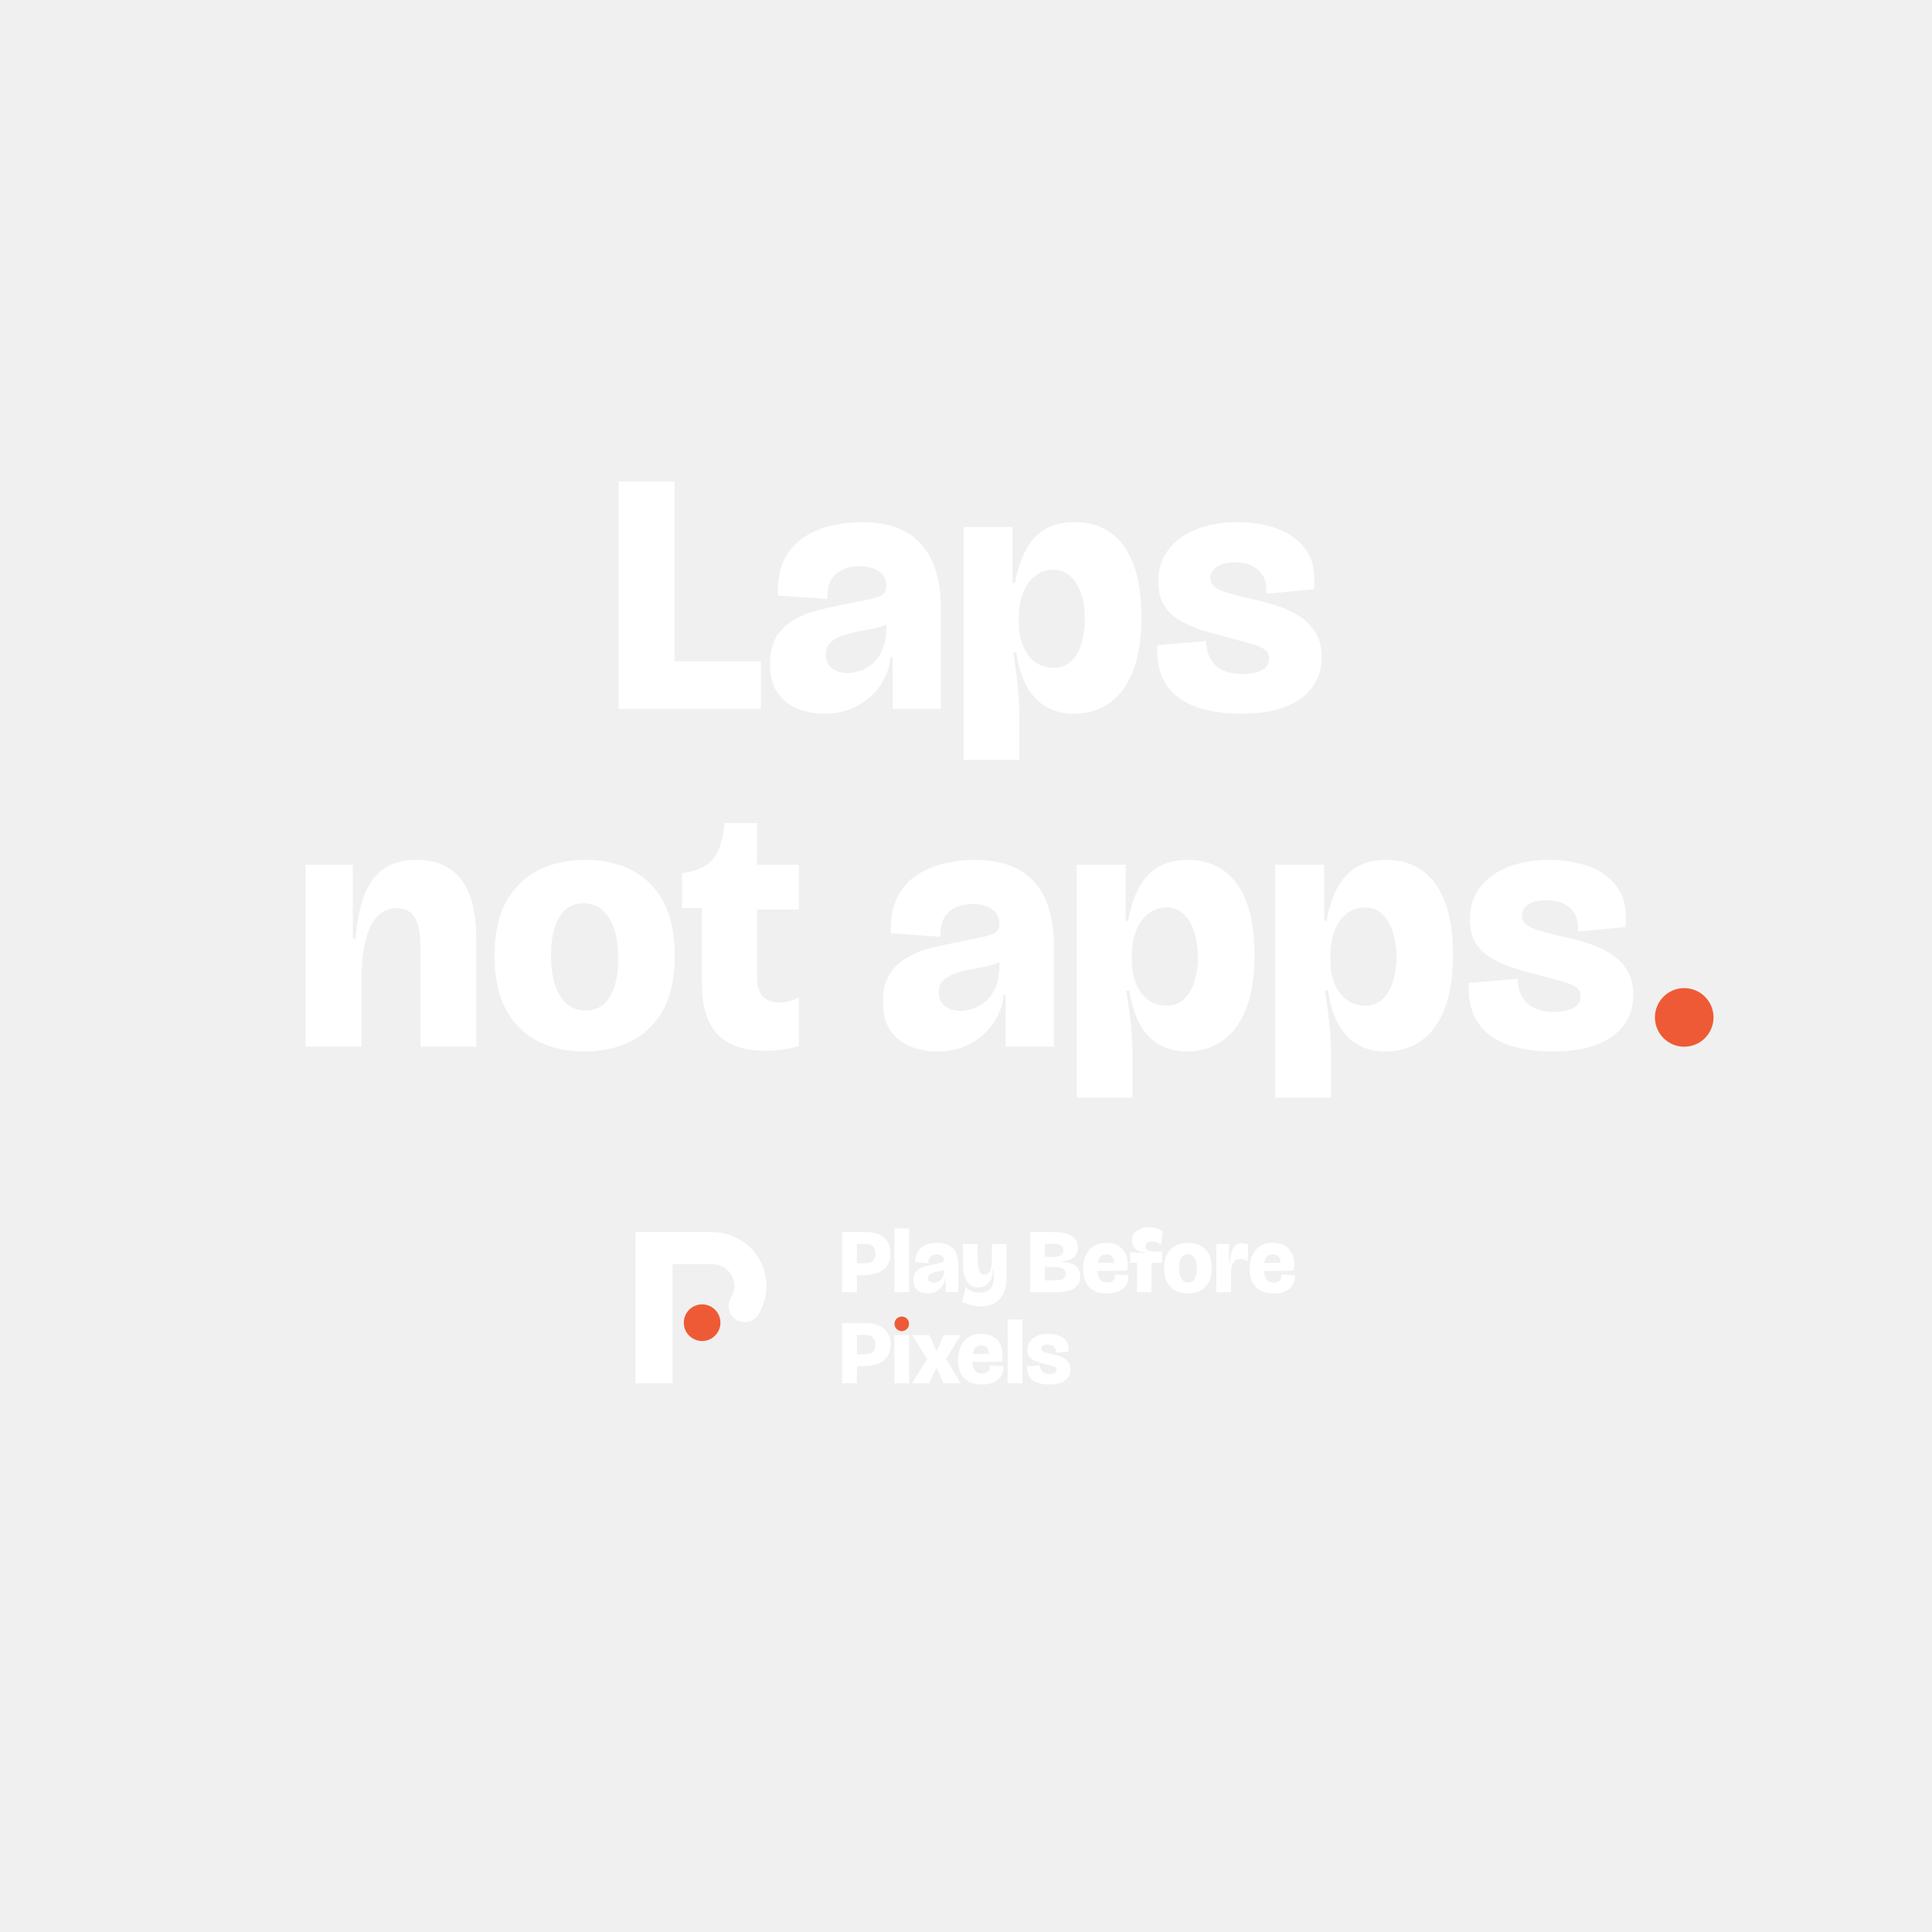
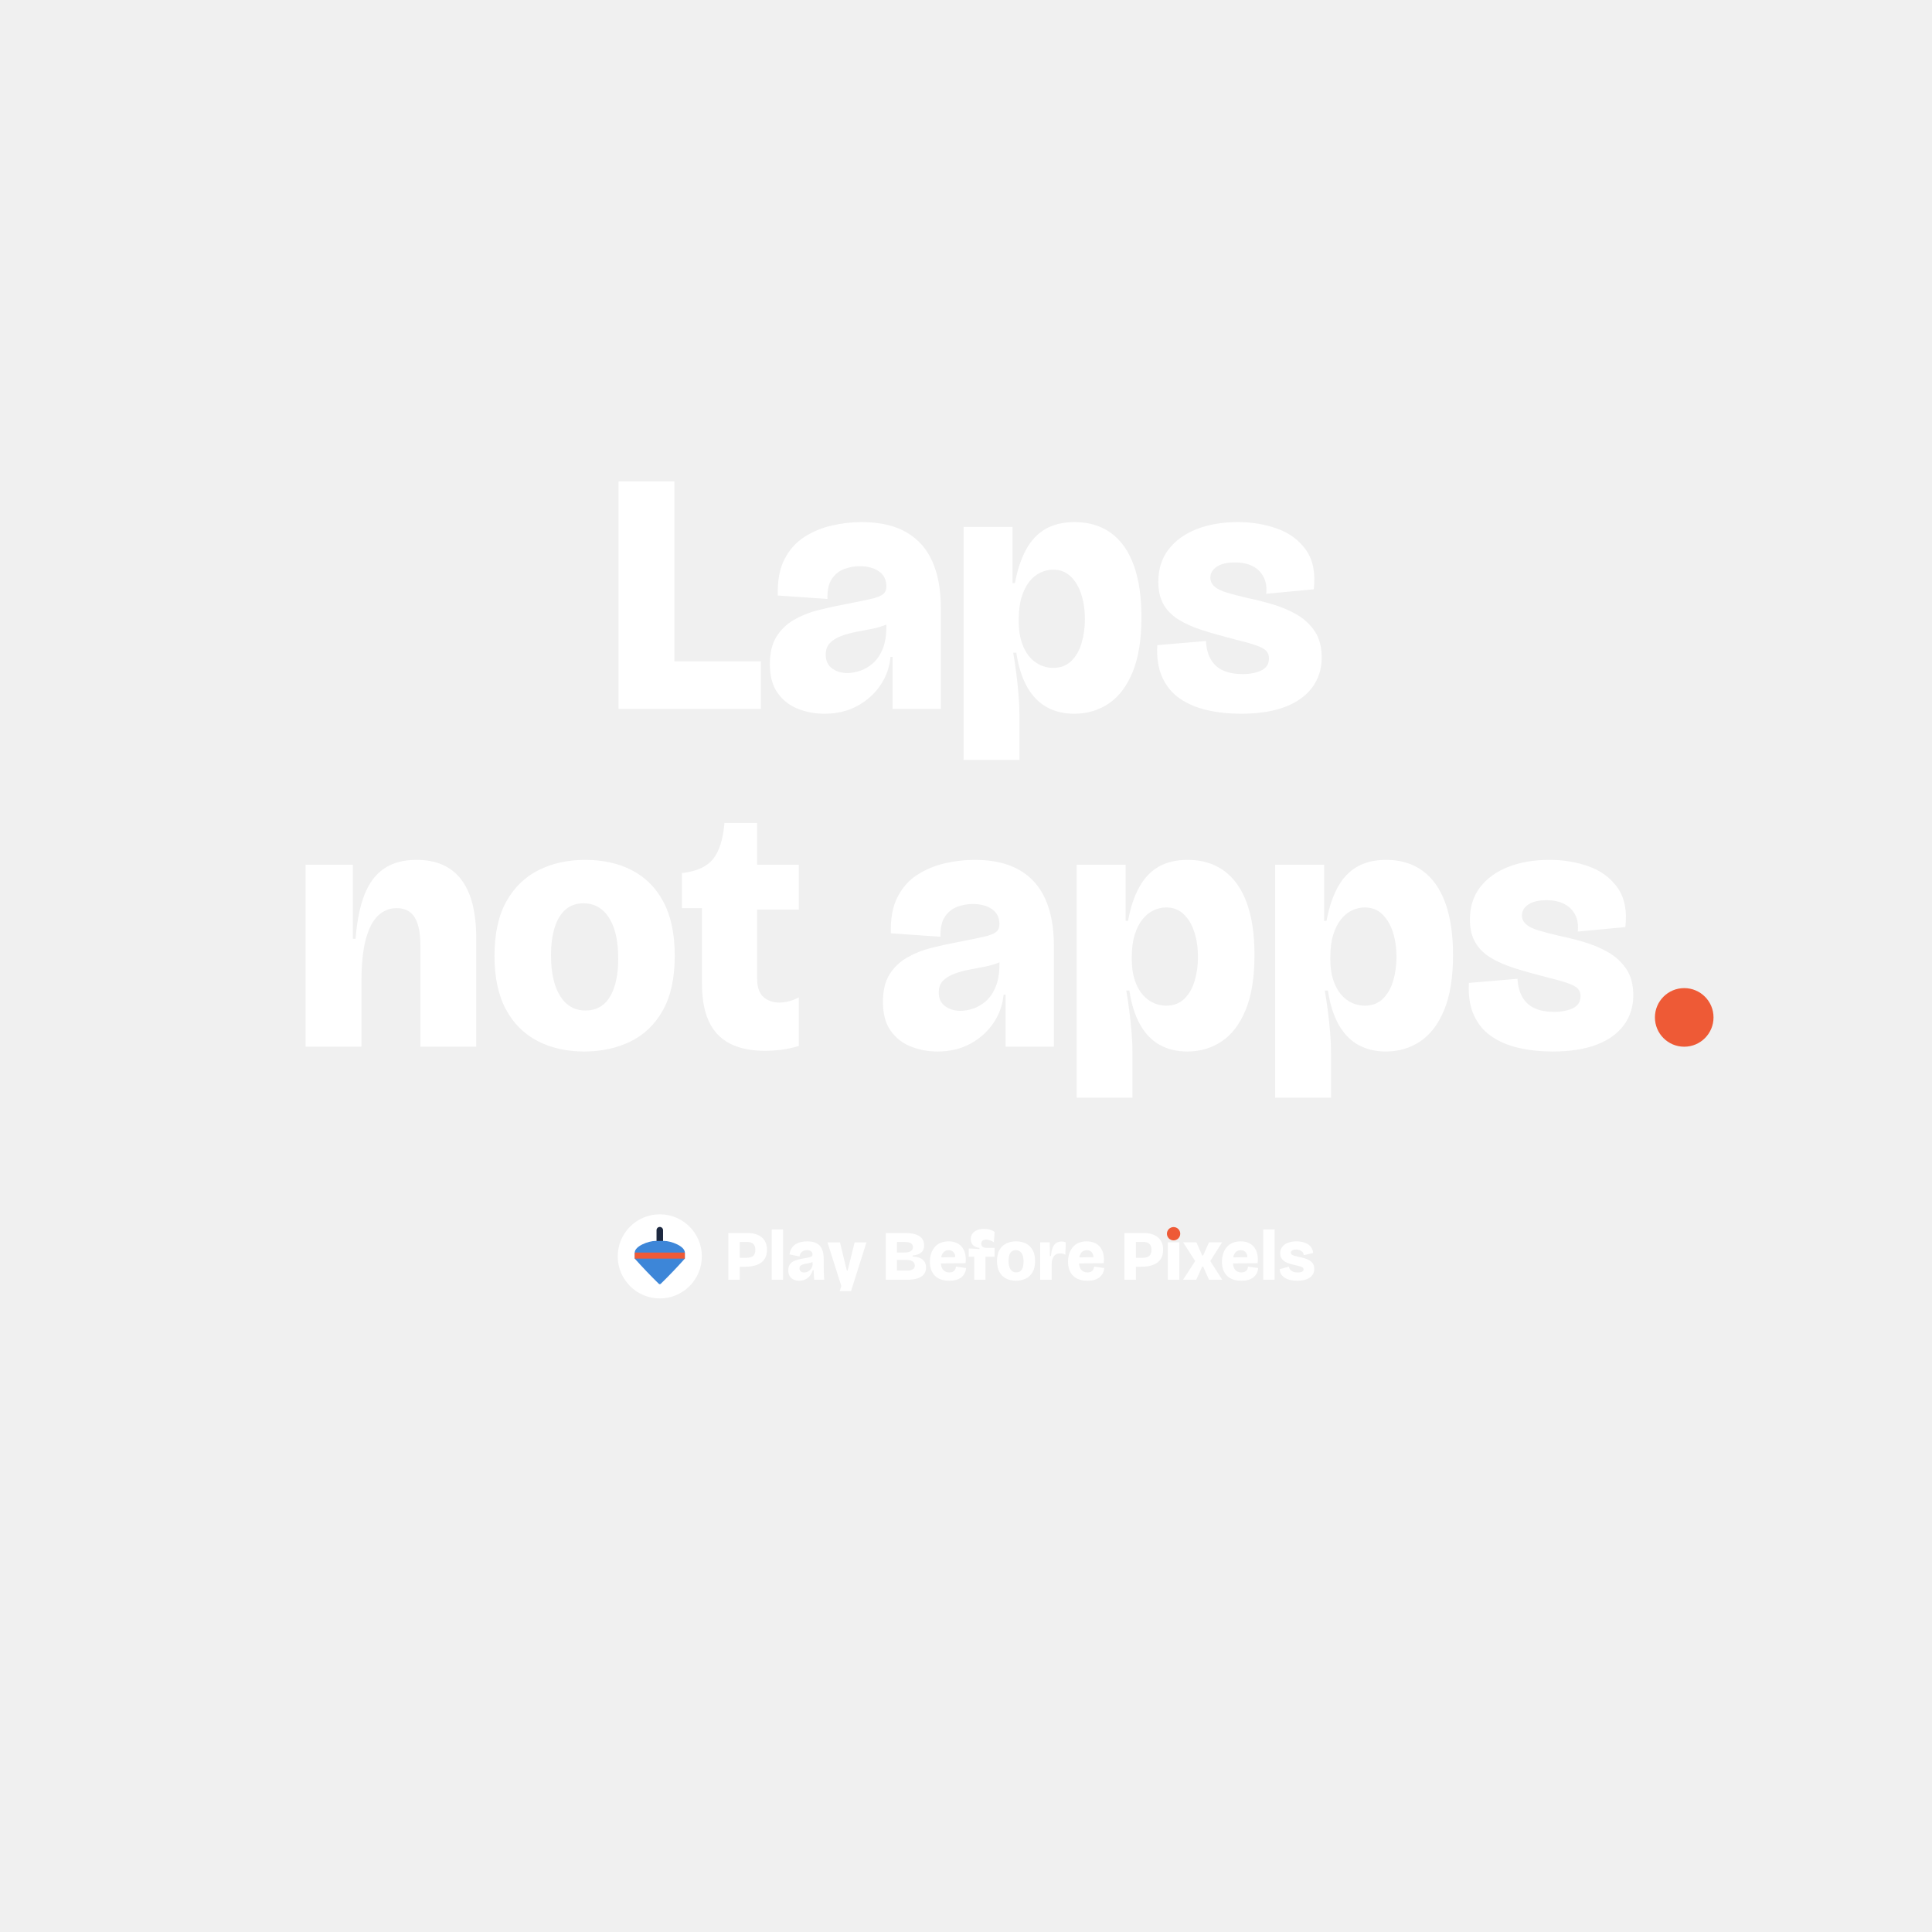
<svg xmlns="http://www.w3.org/2000/svg" width="3600" height="3600" viewBox="0 0 3600 3600">
  <path d="M1152.62 1320.95V897.07H1256.66V1320.95H1152.62ZM1170.6 1320.95V1232.32H1417.86V1320.95H1170.6ZM1536.04 1329.94Q1510.35 1329.94 1487.23 1320.95Q1464.11 1311.96 1449.33 1291.73Q1434.56 1271.5 1434.56 1237.46Q1434.56 1205.99 1446.76 1186.4Q1458.97 1166.81 1479.52 1154.93Q1500.07 1143.05 1524.48 1136.95Q1548.88 1130.85 1572.65 1126.35Q1606.04 1119.93 1622.74 1116.08Q1639.44 1112.22 1645.54 1107.08Q1651.64 1101.95 1651.64 1092.95Q1651.64 1074.33 1637.83 1064.7Q1624.02 1055.06 1601.55 1055.06Q1587.42 1055.06 1573.29 1060.2Q1559.16 1065.34 1550.17 1078.5Q1541.18 1091.67 1541.82 1116.08L1449.33 1109.65Q1448.05 1069.19 1461.54 1042.54Q1475.02 1015.88 1498.47 1000.79Q1521.91 985.7 1549.85 979.28Q1577.78 972.85 1605.4 972.85Q1656.14 972.85 1688.89 991.8Q1721.65 1010.75 1737.38 1046.39Q1753.12 1082.04 1753.12 1132.77V1193.14Q1753.12 1214.34 1753.12 1235.85Q1753.12 1257.37 1753.12 1278.56Q1753.12 1299.76 1753.12 1320.95H1663.2Q1663.2 1297.83 1663.2 1274.07Q1663.2 1250.3 1663.2 1223.97H1659.35Q1656.78 1252.87 1640.4 1276.96Q1624.02 1301.04 1597.37 1315.49Q1570.72 1329.94 1536.04 1329.94ZM1579.07 1254.16Q1589.99 1254.16 1602.51 1249.98Q1615.03 1245.81 1626.27 1236.18Q1637.51 1226.54 1644.58 1209.52Q1651.64 1192.5 1651.64 1167.45V1152.04L1668.98 1150.11Q1663.84 1158.46 1651.96 1163.6Q1640.08 1168.74 1625.31 1171.63Q1610.54 1174.52 1595.44 1177.41Q1580.35 1180.3 1567.51 1185.12Q1554.66 1189.93 1546.63 1197.96Q1538.61 1205.99 1538.61 1220.12Q1538.61 1236.82 1550.49 1245.49Q1562.37 1254.16 1579.07 1254.16ZM1795.5 1416V1102.59V981.85H1886.7V1086.53H1891.2Q1898.26 1048.64 1912.39 1023.27Q1926.52 997.9 1948.68 985.38Q1970.84 972.85 2002.31 972.85Q2042.13 972.85 2070.06 993.09Q2098 1013.32 2112.45 1052.81Q2126.9 1092.31 2126.9 1150.11Q2126.9 1212.41 2110.53 1252.23Q2094.15 1292.05 2065.89 1311Q2037.63 1329.94 2001.67 1329.94Q1972.76 1329.94 1950.61 1317.74Q1928.45 1305.54 1914 1280.17Q1899.55 1254.8 1893.77 1216.27H1887.99Q1891.2 1234.89 1893.77 1255.12Q1896.34 1275.35 1897.94 1294.94Q1899.55 1314.53 1899.55 1332.51V1416H1795.5ZM1962.49 1244.52Q1983.04 1244.52 1996.21 1231.68Q2009.37 1218.83 2015.47 1197.96Q2021.57 1177.09 2021.57 1153.97Q2021.57 1128.28 2014.83 1107.4Q2008.09 1086.53 1994.92 1074.01Q1981.76 1061.48 1962.49 1061.48Q1950.29 1061.48 1938.73 1066.94Q1927.16 1072.4 1918.17 1083.64Q1909.18 1094.88 1903.72 1112.22Q1898.26 1129.56 1898.26 1153.97V1157.82Q1898.26 1177.09 1902.12 1191.22Q1905.97 1205.35 1912.39 1215.62Q1918.82 1225.9 1927.16 1232.32Q1935.51 1238.74 1944.51 1241.63Q1953.5 1244.52 1962.49 1244.52ZM2312.51 1329.94Q2278.47 1329.94 2249.25 1323.2Q2220.03 1316.46 2198.51 1301.68Q2177 1286.91 2165.76 1262.19Q2154.52 1237.46 2156.45 1202.14L2247 1194.43Q2248.29 1215.62 2256.64 1229.43Q2264.99 1243.24 2279.76 1249.66Q2294.53 1256.08 2315.72 1256.08Q2335.63 1256.08 2350.08 1249.34Q2364.53 1242.6 2364.53 1226.54Q2364.53 1218.19 2359.4 1212.73Q2354.26 1207.27 2340.45 1202.46Q2326.64 1197.64 2300.31 1191.22Q2267.55 1182.87 2241.22 1174.52Q2214.89 1166.17 2196.27 1154.61Q2177.64 1143.05 2168.01 1126.03Q2158.37 1109.01 2158.37 1083.96Q2158.37 1048.64 2177.32 1023.91Q2196.27 999.19 2229.66 986.02Q2263.06 972.85 2306.73 972.85Q2345.91 972.85 2379.95 985.06Q2413.99 997.26 2433.58 1024.88Q2453.16 1052.49 2448.03 1098.09L2359.4 1106.44Q2361.32 1087.82 2354.26 1074.65Q2347.19 1061.48 2333.71 1054.74Q2320.22 1048 2300.95 1048Q2279.12 1048 2267.23 1056.03Q2255.35 1064.05 2255.35 1076.26Q2255.35 1085.89 2262.74 1092.63Q2270.12 1099.38 2285.86 1104.19Q2301.59 1109.01 2326.64 1114.79Q2348.48 1119.29 2372.24 1126.35Q2396 1133.42 2416.56 1145.3Q2437.11 1157.18 2449.95 1176.45Q2462.8 1195.71 2462.8 1225.26Q2462.8 1256.73 2445.46 1280.49Q2428.12 1304.25 2394.72 1317.1Q2361.32 1329.94 2312.51 1329.94Z" fill="#FFFFFF" />
  <path d="M569.46 1950.35V1758.32V1611.25H657.45V1749.33H662.58Q666.44 1699.23 679.28 1666.8Q692.13 1634.37 715.89 1618.31Q739.65 1602.25 776.26 1602.25Q831.49 1602.25 859.43 1638.86Q887.37 1675.47 887.37 1748.04V1950.35H783.33V1761.53Q783.33 1726.85 772.73 1709.51Q762.13 1692.17 739.01 1692.17Q719.74 1692.17 704.97 1705.66Q690.2 1719.14 681.85 1749.33Q673.5 1779.51 673.5 1830.25V1950.35H569.46ZM1088.39 1959.34Q1039.58 1959.34 1001.69 1939.75Q963.8 1920.17 942.6 1880.67Q921.41 1841.17 921.41 1781.44Q921.41 1719.14 943.57 1679.65Q965.72 1640.15 1003.94 1621.2Q1042.15 1602.25 1090.32 1602.25Q1140.41 1602.25 1177.99 1621.84Q1215.56 1641.43 1236.43 1680.93Q1257.3 1720.43 1257.3 1780.8Q1257.3 1843.1 1235.15 1882.6Q1212.99 1922.09 1174.77 1940.72Q1136.56 1959.34 1088.39 1959.34ZM1090.96 1882.92Q1110.87 1882.92 1124.36 1871.68Q1137.84 1860.44 1144.91 1838.6Q1151.97 1816.76 1151.97 1786.58Q1151.97 1753.18 1144.27 1730.38Q1136.56 1707.58 1122.11 1695.38Q1107.66 1683.18 1087.11 1683.18Q1067.84 1683.18 1054.35 1694.42Q1040.87 1705.66 1033.8 1727.49Q1026.74 1749.33 1026.74 1780.16Q1026.74 1828.97 1043.76 1855.94Q1060.78 1882.92 1090.96 1882.92ZM1426.21 1958.06Q1366.48 1958.06 1337.26 1927.55Q1308.04 1897.05 1308.04 1832.82V1692.17H1270.79V1626.66H1272.72Q1312.54 1621.52 1329.23 1600.01Q1345.93 1578.49 1349.79 1534.82V1533.53H1410.8V1611.25H1488.51V1694.74H1410.8V1823.19Q1410.8 1847.59 1422.68 1857.87Q1434.56 1868.14 1451.9 1868.14Q1460.89 1868.14 1470.53 1865.58Q1480.16 1863.01 1488.51 1858.51V1949.07Q1468.6 1954.85 1453.19 1956.45Q1437.77 1958.06 1426.21 1958.06ZM1746.69 1959.34Q1721 1959.34 1697.88 1950.35Q1674.76 1941.36 1659.99 1921.13Q1645.22 1900.9 1645.22 1866.86Q1645.22 1835.39 1657.42 1815.8Q1669.62 1796.21 1690.18 1784.33Q1710.73 1772.45 1735.13 1766.35Q1759.54 1760.25 1783.3 1755.75Q1816.7 1749.33 1833.4 1745.48Q1850.1 1741.62 1856.2 1736.48Q1862.3 1731.35 1862.3 1722.35Q1862.3 1703.73 1848.49 1694.1Q1834.68 1684.46 1812.2 1684.46Q1798.07 1684.46 1783.94 1689.6Q1769.81 1694.74 1760.82 1707.9Q1751.83 1721.07 1752.47 1745.48L1659.99 1739.05Q1658.71 1698.59 1672.19 1671.94Q1685.68 1645.29 1709.12 1630.19Q1732.56 1615.1 1760.5 1608.68Q1788.44 1602.25 1816.06 1602.25Q1866.79 1602.25 1899.55 1621.2Q1932.3 1640.15 1948.04 1675.79Q1963.77 1711.44 1963.77 1762.17V1822.55Q1963.77 1843.74 1963.77 1865.25Q1963.77 1886.77 1963.77 1907.96Q1963.77 1929.16 1963.77 1950.35H1873.86Q1873.86 1927.23 1873.86 1903.47Q1873.86 1879.71 1873.86 1853.37H1870Q1867.44 1882.27 1851.06 1906.36Q1834.68 1930.44 1808.03 1944.89Q1781.37 1959.34 1746.69 1959.34ZM1789.72 1883.56Q1800.64 1883.56 1813.17 1879.38Q1825.69 1875.21 1836.93 1865.58Q1848.17 1855.94 1855.23 1838.92Q1862.3 1821.9 1862.3 1796.86V1781.44L1879.64 1779.51Q1874.5 1787.86 1862.62 1793Q1850.74 1798.14 1835.97 1801.03Q1821.19 1803.92 1806.1 1806.81Q1791.01 1809.7 1778.16 1814.52Q1765.32 1819.33 1757.29 1827.36Q1749.26 1835.39 1749.26 1849.52Q1749.26 1866.22 1761.14 1874.89Q1773.03 1883.56 1789.72 1883.56ZM2006.16 2045.4V1731.99V1611.25H2097.36V1715.93H2101.86Q2108.92 1678.04 2123.05 1652.67Q2137.18 1627.3 2159.34 1614.78Q2181.49 1602.25 2212.96 1602.25Q2252.78 1602.25 2280.72 1622.49Q2308.66 1642.72 2323.11 1682.21Q2337.56 1721.71 2337.56 1779.51Q2337.56 1841.81 2321.18 1881.63Q2304.8 1921.45 2276.55 1940.4Q2248.29 1959.34 2212.32 1959.34Q2183.42 1959.34 2161.26 1947.14Q2139.11 1934.94 2124.66 1909.57Q2110.2 1884.2 2104.42 1845.67H2098.64Q2101.86 1864.29 2104.42 1884.52Q2106.99 1904.75 2108.6 1924.34Q2110.2 1943.93 2110.2 1961.91V2045.4H2006.16ZM2173.14 1873.92Q2193.7 1873.92 2206.86 1861.08Q2220.03 1848.24 2226.13 1827.36Q2232.23 1806.49 2232.23 1783.37Q2232.23 1757.68 2225.49 1736.81Q2218.74 1715.93 2205.58 1703.41Q2192.41 1690.88 2173.14 1690.88Q2160.94 1690.88 2149.38 1696.34Q2137.82 1701.8 2128.83 1713.04Q2119.84 1724.28 2114.38 1741.62Q2108.92 1758.96 2108.92 1783.37V1787.22Q2108.92 1806.49 2112.77 1820.62Q2116.63 1834.75 2123.05 1845.02Q2129.47 1855.3 2137.82 1861.72Q2146.17 1868.14 2155.16 1871.03Q2164.15 1873.92 2173.14 1873.92ZM2376.09 2045.4V1731.99V1611.25H2467.29V1715.93H2471.79Q2478.85 1678.04 2492.98 1652.67Q2507.11 1627.3 2529.27 1614.78Q2551.43 1602.25 2582.9 1602.25Q2622.72 1602.25 2650.65 1622.49Q2678.59 1642.72 2693.04 1682.21Q2707.49 1721.71 2707.49 1779.51Q2707.49 1841.81 2691.12 1881.63Q2674.74 1921.45 2646.48 1940.4Q2618.22 1959.34 2582.25 1959.34Q2553.35 1959.34 2531.2 1947.14Q2509.04 1934.94 2494.59 1909.57Q2480.14 1884.2 2474.36 1845.67H2468.58Q2471.79 1864.29 2474.36 1884.52Q2476.93 1904.75 2478.53 1924.34Q2480.14 1943.93 2480.14 1961.91V2045.4H2376.09ZM2543.08 1873.92Q2563.63 1873.92 2576.8 1861.08Q2589.96 1848.24 2596.06 1827.36Q2602.16 1806.49 2602.16 1783.37Q2602.16 1757.68 2595.42 1736.81Q2588.68 1715.93 2575.51 1703.41Q2562.35 1690.88 2543.08 1690.88Q2530.88 1690.88 2519.31 1696.34Q2507.75 1701.8 2498.76 1713.04Q2489.77 1724.28 2484.31 1741.62Q2478.85 1758.96 2478.85 1783.37V1787.22Q2478.85 1806.49 2482.71 1820.62Q2486.56 1834.75 2492.98 1845.02Q2499.41 1855.3 2507.75 1861.72Q2516.1 1868.14 2525.1 1871.03Q2534.09 1873.92 2543.08 1873.92ZM2893.1 1959.34Q2859.06 1959.34 2829.84 1952.6Q2800.62 1945.86 2779.1 1931.08Q2757.59 1916.31 2746.35 1891.59Q2735.11 1866.86 2737.04 1831.54L2827.59 1823.83Q2828.88 1845.02 2837.23 1858.83Q2845.58 1872.64 2860.35 1879.06Q2875.12 1885.49 2896.31 1885.49Q2916.22 1885.49 2930.67 1878.74Q2945.12 1872 2945.12 1855.94Q2945.12 1847.59 2939.99 1842.13Q2934.85 1836.67 2921.04 1831.86Q2907.23 1827.04 2880.9 1820.62Q2848.14 1812.27 2821.81 1803.92Q2795.48 1795.57 2776.86 1784.01Q2758.23 1772.45 2748.6 1755.43Q2738.96 1738.41 2738.96 1713.36Q2738.96 1678.04 2757.91 1653.31Q2776.86 1628.59 2810.25 1615.42Q2843.65 1602.25 2887.32 1602.25Q2926.5 1602.25 2960.54 1614.46Q2994.58 1626.66 3014.17 1654.28Q3033.75 1681.89 3028.62 1727.49L2939.99 1735.84Q2941.91 1717.22 2934.85 1704.05Q2927.78 1690.88 2914.3 1684.14Q2900.81 1677.4 2881.54 1677.4Q2859.71 1677.4 2847.82 1685.43Q2835.94 1693.45 2835.94 1705.66Q2835.94 1715.29 2843.33 1722.03Q2850.71 1728.78 2866.45 1733.59Q2882.18 1738.41 2907.23 1744.19Q2929.07 1748.69 2952.83 1755.75Q2976.59 1762.82 2997.15 1774.7Q3017.7 1786.58 3030.54 1805.85Q3043.39 1825.11 3043.39 1854.66Q3043.39 1886.13 3026.05 1909.89Q3008.71 1933.65 2975.31 1946.5Q2941.91 1959.34 2893.1 1959.34Z" fill="#FFFFFF" />
  <circle cx="3138.3" cy="1895.8" r="54.6" fill="#EE5A36" />
-   <g transform="translate(1150.00 2261.65) scale(0.169638) translate(201.21 201.21)">
-     <path class="p" fill="#FFFFFF" d="M0 1660V0H845.09A593.58 593.58 0 0 1 1348.47 908.12A176.06 176.06 0 0 1 1049.86 721.53A241.45 241.45 0 0 0 845.09 352.12H407.45V1660ZM2390.93 473V343H2513.93Q2574.93 343 2604.93 318.5Q2634.93 294 2634.93 237Q2634.93 183 2607.43 156.5Q2579.93 130 2523.93 130H2390.93V0H2532.93Q2589.93 0 2638.93 13.5Q2687.93 27 2724.43 56Q2760.93 85 2781.43 129Q2801.93 173 2801.93 235Q2801.93 314 2766.43 367Q2730.93 420 2663.93 446.5Q2596.93 473 2499.93 473ZM2269.93 660V0H2431.93V660ZM2843.93 660V-40H3005.93V660ZM3208.93 674Q3168.93 674 3132.93 660Q3096.93 646 3073.93 614.5Q3050.93 583 3050.93 530Q3050.93 481 3069.93 450.5Q3088.93 420 3120.93 401.5Q3152.93 383 3190.93 373.5Q3228.93 364 3265.93 357Q3317.93 347 3343.93 341Q3369.93 335 3379.43 327Q3388.93 319 3388.93 305Q3388.93 276 3367.43 261Q3345.93 246 3310.93 246Q3288.93 246 3266.93 254Q3244.93 262 3230.93 282.5Q3216.93 303 3217.93 341L3073.93 331Q3071.93 268 3092.93 226.5Q3113.93 185 3150.43 161.5Q3186.93 138 3230.43 128Q3273.93 118 3316.93 118Q3395.93 118 3446.93 147.5Q3497.93 177 3522.43 232.5Q3546.93 288 3546.93 367V461Q3546.93 494 3546.93 527.5Q3546.93 561 3546.93 594Q3546.93 627 3546.93 660H3406.93Q3406.93 624 3406.93 587Q3406.93 550 3406.93 509H3400.93Q3396.93 554 3371.43 591.5Q3345.93 629 3304.43 651.5Q3262.93 674 3208.93 674ZM3275.93 556Q3292.93 556 3312.43 549.5Q3331.93 543 3349.43 528Q3366.93 513 3377.93 486.5Q3388.93 460 3388.93 421V397L3415.93 394Q3407.93 407 3389.43 415Q3370.93 423 3347.93 427.5Q3324.93 432 3301.43 436.5Q3277.93 441 3257.93 448.5Q3237.93 456 3225.43 468.5Q3212.93 481 3212.93 503Q3212.93 529 3231.43 542.5Q3249.93 556 3275.93 556ZM3793.93 816Q3763.93 816 3727.93 811Q3691.93 806 3655.93 795Q3619.93 784 3588.93 767L3625.93 604Q3661.93 638 3706.43 652Q3750.93 666 3785.93 666Q3834.93 666 3868.43 646.5Q3901.93 627 3918.93 589.5Q3935.93 552 3935.93 498V406H3926.93Q3924.93 476 3904.43 520.5Q3883.93 565 3848.93 586Q3813.93 607 3767.93 607Q3710.93 607 3673.43 578Q3635.93 549 3616.93 491Q3597.93 433 3597.93 346V132H3758.93V304Q3758.93 389 3776.93 428Q3794.93 467 3833.93 467Q3853.93 467 3869.43 456.5Q3884.93 446 3894.93 424.5Q3904.93 403 3909.93 370.5Q3914.93 338 3914.93 295V132H4075.93V504Q4075.93 558 4064.93 605.5Q4053.93 653 4031.93 691.5Q4009.93 730 3976.43 758Q3942.93 786 3897.43 801Q3851.93 816 3793.93 816ZM4334.93 660V0H4600.93Q4661.93 0 4709.43 11Q4756.93 22 4790.43 43.5Q4823.93 65 4841.43 97Q4858.93 129 4858.93 172Q4858.93 212 4842.43 244Q4825.93 276 4789.43 295.5Q4752.93 315 4693.93 320V329Q4794.93 334 4840.43 376Q4885.93 418 4885.93 487Q4885.93 545 4855.93 583Q4825.93 621 4768.43 640.5Q4710.93 660 4625.93 660ZM4496.93 530H4618.93Q4669.93 530 4697.93 511.5Q4725.93 493 4725.93 459Q4725.93 421 4694.43 402.5Q4662.93 384 4599.93 384H4496.93ZM4496.93 274H4583.93Q4640.93 274 4670.93 255Q4700.93 236 4700.93 199Q4700.93 164 4673.93 146.5Q4646.93 129 4592.93 129H4496.93ZM5181.93 674Q5106.93 674 5056.43 652.5Q5005.93 631 4974.93 593.5Q4943.93 556 4930.43 508Q4916.93 460 4916.93 407Q4916.93 350 4931.43 298Q4945.93 246 4976.43 205.5Q5006.93 165 5055.43 141.5Q5103.93 118 5171.93 118Q5239.93 118 5288.43 141.5Q5336.93 165 5365.93 207Q5394.93 249 5403.43 304Q5411.93 359 5400.93 423L5017.93 429V341L5276.93 336L5255.93 387Q5261.93 341 5254.43 309.5Q5246.93 278 5226.93 261.5Q5206.93 245 5171.93 245Q5134.93 245 5112.93 264Q5090.93 283 5081.93 317.5Q5072.93 352 5072.93 399Q5072.93 480 5099.93 517Q5126.93 554 5182.93 554Q5206.93 554 5222.93 548Q5238.93 542 5248.93 530.5Q5258.93 519 5262.93 502.5Q5266.93 486 5265.93 465L5413.93 473Q5416.93 506 5407.43 541Q5397.93 576 5371.93 606Q5345.93 636 5299.43 655Q5252.93 674 5181.93 674ZM5507.93 660V337H5434.93V221L5595.93 232V224Q5534.93 217 5503.93 195Q5472.93 173 5462.43 145Q5451.93 117 5451.93 94Q5451.93 49 5476.43 15.5Q5500.93 -18 5544.43 -36Q5587.93 -54 5642.93 -54Q5687.93 -54 5723.43 -42Q5758.93 -30 5787.93 -7L5774.93 141Q5747.93 122 5722.93 112.5Q5697.93 103 5671.93 103Q5641.93 103 5622.43 116Q5602.93 129 5602.93 157Q5602.93 172 5610.93 185Q5618.93 198 5636.43 205.5Q5653.93 213 5683.93 213H5783.93V337H5667.93V660ZM6066.93 674Q5990.93 674 5931.93 643.5Q5872.93 613 5839.93 551.5Q5806.93 490 5806.93 397Q5806.93 300 5841.43 238.5Q5875.93 177 5935.43 147.5Q5994.93 118 6069.93 118Q6147.93 118 6206.43 148.5Q6264.93 179 6297.43 240.5Q6329.93 302 6329.93 396Q6329.93 493 6295.43 554.5Q6260.93 616 6201.43 645Q6141.93 674 6066.93 674ZM6070.93 555Q6101.93 555 6122.93 537.5Q6143.93 520 6154.93 486Q6165.93 452 6165.93 405Q6165.93 353 6153.93 317.5Q6141.93 282 6119.43 263Q6096.93 244 6064.93 244Q6034.93 244 6013.93 261.5Q5992.93 279 5981.93 313Q5970.93 347 5970.93 395Q5970.93 471 5997.43 513Q6023.93 555 6070.93 555ZM6379.93 660V373V132H6519.93V342H6527.93Q6533.93 258 6551.43 209.5Q6568.93 161 6595.43 140.5Q6621.93 120 6654.93 120Q6672.93 120 6692.43 125Q6711.93 130 6730.93 141L6722.93 321Q6700.93 308 6679.93 301.5Q6658.93 295 6639.93 295Q6607.93 295 6585.93 313Q6563.93 331 6552.43 366Q6540.93 401 6540.93 451V660ZM7010.93 674Q6935.93 674 6885.43 652.5Q6834.93 631 6803.93 593.5Q6772.93 556 6759.43 508Q6745.93 460 6745.93 407Q6745.93 350 6760.43 298Q6774.93 246 6805.43 205.5Q6835.93 165 6884.43 141.5Q6932.93 118 7000.93 118Q7068.93 118 7117.43 141.5Q7165.93 165 7194.93 207Q7223.93 249 7232.43 304Q7240.93 359 7229.93 423L6846.93 429V341L7105.93 336L7084.93 387Q7090.93 341 7083.43 309.5Q7075.93 278 7055.93 261.5Q7035.93 245 7000.93 245Q6963.93 245 6941.93 264Q6919.93 283 6910.93 317.5Q6901.93 352 6901.93 399Q6901.93 480 6928.93 517Q6955.93 554 7011.93 554Q7035.93 554 7051.93 548Q7067.93 542 7077.93 530.5Q7087.93 519 7091.93 502.5Q7095.93 486 7094.93 465L7242.93 473Q7245.93 506 7236.43 541Q7226.93 576 7200.93 606Q7174.93 636 7128.43 655Q7081.93 674 7010.93 674ZM2390.93 1473V1343H2513.93Q2574.93 1343 2604.93 1318.5Q2634.93 1294 2634.93 1237Q2634.93 1183 2607.43 1156.5Q2579.93 1130 2523.93 1130H2390.93V1000H2532.93Q2589.93 1000 2638.93 1013.5Q2687.93 1027 2724.43 1056Q2760.93 1085 2781.43 1129Q2801.93 1173 2801.93 1235Q2801.93 1314 2766.43 1367Q2730.93 1420 2663.93 1446.5Q2596.93 1473 2499.93 1473ZM2269.93 1660V1000H2431.93V1660ZM2843.93 1660V1132H3005.93V1660ZM3037.93 1660 3203.93 1395 3039.93 1132H3227.93L3304.93 1303H3309.93L3384.93 1132H3570.93L3411.93 1395L3572.93 1660H3381.93L3308.93 1492H3304.93L3223.93 1660ZM3807.93 1674Q3732.93 1674 3682.43 1652.5Q3631.93 1631 3600.93 1593.5Q3569.93 1556 3556.43 1508Q3542.93 1460 3542.93 1407Q3542.93 1350 3557.43 1298Q3571.93 1246 3602.43 1205.5Q3632.93 1165 3681.43 1141.5Q3729.93 1118 3797.93 1118Q3865.93 1118 3914.43 1141.5Q3962.93 1165 3991.93 1207Q4020.93 1249 4029.43 1304Q4037.93 1359 4026.93 1423L3643.93 1429V1341L3902.93 1336L3881.93 1387Q3887.93 1341 3880.43 1309.5Q3872.93 1278 3852.93 1261.5Q3832.93 1245 3797.93 1245Q3760.93 1245 3738.93 1264Q3716.93 1283 3707.93 1317.5Q3698.93 1352 3698.93 1399Q3698.93 1480 3725.93 1517Q3752.93 1554 3808.93 1554Q3832.93 1554 3848.93 1548Q3864.93 1542 3874.93 1530.5Q3884.93 1519 3888.93 1502.5Q3892.93 1486 3891.93 1465L4039.93 1473Q4042.93 1506 4033.43 1541Q4023.93 1576 3997.93 1606Q3971.93 1636 3925.43 1655Q3878.93 1674 3807.93 1674ZM4087.93 1660V960H4249.93V1660ZM4544.93 1674Q4491.93 1674 4446.43 1663.5Q4400.93 1653 4367.43 1630Q4333.93 1607 4316.43 1568.5Q4298.93 1530 4301.93 1475L4442.93 1463Q4444.93 1496 4457.93 1517.5Q4470.93 1539 4493.93 1549Q4516.93 1559 4549.93 1559Q4580.93 1559 4603.43 1548.5Q4625.93 1538 4625.93 1513Q4625.93 1500 4617.93 1491.5Q4609.93 1483 4588.43 1475.5Q4566.93 1468 4525.93 1458Q4474.93 1445 4433.93 1432Q4392.93 1419 4363.93 1401Q4334.93 1383 4319.93 1356.5Q4304.93 1330 4304.93 1291Q4304.93 1236 4334.43 1197.5Q4363.93 1159 4415.93 1138.5Q4467.93 1118 4535.93 1118Q4596.93 1118 4649.93 1137Q4702.93 1156 4733.43 1199Q4763.93 1242 4755.93 1313L4617.93 1326Q4620.93 1297 4609.93 1276.5Q4598.93 1256 4577.93 1245.5Q4556.93 1235 4526.93 1235Q4492.93 1235 4474.43 1247.5Q4455.93 1260 4455.93 1279Q4455.93 1294 4467.43 1304.5Q4478.93 1315 4503.43 1322.5Q4527.93 1330 4566.93 1339Q4600.93 1346 4637.93 1357Q4674.93 1368 4706.93 1386.5Q4738.93 1405 4758.93 1435Q4778.93 1465 4778.93 1511Q4778.93 1560 4751.93 1597Q4724.93 1634 4672.93 1654Q4620.93 1674 4544.93 1674Z" />
-     <g class="b" fill="#EE5A36">
-       <circle cx="731.76" cy="995.42" r="201.21" />
-       <circle cx="2924.93" cy="1008" r="80" />
-     </g>
+   <g transform="translate(1150.00 2261.65) scale(0.131929) translate(8.0 932.0)">
+     <circle cx="594" cy="-330" r="594" fill="#FFFFFF" />
+     <path fill="#1D2940" d="M547.93 -466.1L547.93 -699.73A46.07 46.07 0 0 1 640.07 -699.73L640.07 -466.1Z" />
+     <path fill="#3D86D8" d="M240.27 -298.29L240.27 -383.84C240.27 -474.33 432.76 -548.37 536.42 -548.37L651.58 -548.37C755.24 -548.37 947.73 -474.33 947.73 -383.84L947.73 -298.29Q785.34 -116.43 611.05 54.05Q594 71.9 576.95 54.05Q402.66 -116.43 240.27 -298.29Z" />
+     <path fill="#EE5A36" d="M240.27 -383.84L947.73 -383.84L947.73 -298.29L240.27 -298.29Z" />
+     <path fill="#FFFFFF" d="M1561.8 0V-660H1832.8Q1893.8 -660 1943.8 -645.5Q1993.8 -631 2030.8 -602Q2067.8 -573 2087.8 -528Q2107.8 -483 2107.8 -422Q2107.8 -343 2072.3 -290Q2036.8 -237 1968.3 -210.5Q1899.8 -184 1798.8 -184H1723.8V0ZM1723.8 -534V-310H1817.8Q1880.8 -310 1912.3 -336Q1943.8 -362 1943.8 -423Q1943.8 -478 1914.8 -506Q1885.8 -534 1825.8 -534ZM2174.8 0V-711H2334.8V0ZM2561.8 14Q2519.8 14 2484.8 -2Q2449.8 -18 2429.3 -50.5Q2408.8 -83 2408.8 -133Q2408.8 -180 2426.8 -210Q2444.8 -240 2477.8 -258Q2510.8 -276 2554.3 -286.5Q2597.8 -297 2647.8 -305Q2686.8 -312 2708.8 -317.5Q2730.8 -323 2740.8 -332Q2750.8 -341 2750.8 -358Q2750.8 -385 2731.3 -401.5Q2711.8 -418 2673.8 -418Q2648.8 -418 2625.8 -409Q2602.8 -400 2587.8 -380Q2572.8 -360 2568.8 -329L2425.8 -358Q2432.8 -409 2455.3 -444Q2477.8 -479 2512.3 -501Q2546.8 -523 2589.3 -532.5Q2631.8 -542 2678.8 -542Q2757.8 -542 2808.8 -515Q2859.8 -488 2884.3 -433.5Q2908.8 -379 2908.8 -297V-210Q2908.8 -176 2909.8 -140.5Q2910.8 -105 2911.8 -70Q2912.8 -35 2915.8 0H2774.8Q2771.8 -29 2769.8 -63Q2767.8 -97 2766.8 -134H2752.8Q2742.8 -93 2716.8 -59Q2690.8 -25 2651.3 -5.5Q2611.8 14 2561.8 14ZM2632.8 -102Q2649.8 -102 2668.8 -108.5Q2687.8 -115 2705.3 -128Q2722.8 -141 2735.3 -161.5Q2747.8 -182 2752.8 -210L2751.8 -250Q2745.8 -247 2739.8 -245Q2718.8 -238 2695.3 -233.5Q2671.8 -229 2648.8 -224.5Q2625.8 -220 2607.3 -213Q2588.8 -206 2577.8 -193.5Q2566.8 -181 2566.8 -160Q2566.8 -133 2585.3 -117.5Q2603.8 -102 2632.8 -102ZM2962.8 -527L3138.8 -527L3235.8 -129L3246.8 -129L3345.8 -527L3512.8 -527L3294.78 161L3134.78 161L3157.8 88.36ZM3786.8 0V-660H4063.8Q4125.8 -660 4174.3 -649.5Q4222.8 -639 4257.3 -617.5Q4291.8 -596 4309.8 -563Q4327.8 -530 4327.8 -485Q4327.8 -446 4311.3 -415.5Q4294.8 -385 4258.8 -366.5Q4222.8 -348 4164.8 -342V-329Q4262.8 -323 4308.8 -282Q4354.8 -241 4354.8 -173Q4354.8 -115 4324.3 -77Q4293.8 -39 4234.8 -19.5Q4175.8 0 4088.8 0ZM3943.8 -129H4082.8Q4138.8 -129 4167.3 -147Q4195.8 -165 4195.8 -201Q4195.8 -241 4162.3 -261Q4128.8 -281 4060.8 -281H3943.8ZM3943.8 -384H4041.8Q4106.8 -384 4138.3 -403.5Q4169.8 -423 4169.8 -461Q4169.8 -498 4140.8 -515.5Q4111.8 -533 4053.8 -533H3943.8ZM4682.8 14Q4613.8 14 4562.3 -5Q4510.8 -24 4476.8 -59.5Q4442.8 -95 4425.8 -144.5Q4408.8 -194 4408.8 -254Q4408.8 -314 4425.3 -366.5Q4441.8 -419 4474.8 -458.5Q4507.8 -498 4557.8 -520Q4607.8 -542 4672.8 -542Q4737.8 -542 4786.3 -520Q4834.8 -498 4865.3 -457.5Q4895.8 -417 4908.3 -360.5Q4920.8 -304 4912.8 -234L4564.8 -230Q4568.8 -170 4595.8 -140Q4627.8 -103 4682.8 -103Q4708.8 -103 4725.8 -110Q4742.8 -117 4753.8 -128.5Q4764.8 -140 4770.3 -155Q4775.8 -170 4777.8 -186L4920.8 -165Q4917.8 -130 4903.3 -98Q4888.8 -66 4860.8 -40.5Q4832.8 -15 4789.3 -0.5Q4745.8 14 4682.8 14ZM4568.8 -316 4767.8 -319Q4766.8 -339 4761.8 -355Q4750.8 -387 4728.3 -402Q4705.8 -417 4673.8 -417Q4637.8 -417 4612.8 -398Q4587.8 -379 4575.8 -344Q4570.8 -331 4568.8 -316ZM5034.8 0V-325H4957.8V-442L5108.8 -434V-449Q5060.8 -456 5033.8 -475.5Q5006.8 -495 4996.3 -521.5Q4985.8 -548 4985.8 -574Q4985.8 -618 5009.3 -650.5Q5032.8 -683 5075.3 -700.5Q5117.8 -718 5173.8 -718Q5220.8 -718 5258.8 -706.5Q5296.8 -695 5322.8 -675L5312.8 -529Q5286.8 -547 5257.8 -557Q5228.8 -567 5202.8 -567Q5173.8 -567 5154.3 -553.5Q5134.8 -540 5134.8 -509Q5134.8 -487 5144.8 -474Q5154.8 -461 5172.3 -455.5Q5189.8 -450 5211.8 -450H5321.8V-325H5193.8V0ZM5624.8 14Q5545.8 14 5485.3 -17Q5424.8 -48 5390.8 -109.5Q5356.8 -171 5356.8 -264Q5356.8 -359 5391.3 -420.5Q5425.8 -482 5486.8 -512Q5547.8 -542 5625.8 -542Q5705.8 -542 5766.3 -511Q5826.8 -480 5860.8 -418.5Q5894.8 -357 5894.8 -264Q5894.8 -168 5859.3 -106.5Q5823.8 -45 5762.3 -15.5Q5700.8 14 5624.8 14ZM5628.8 -104Q5662.8 -104 5685.8 -121Q5708.8 -138 5720.3 -172Q5731.8 -206 5731.8 -254Q5731.8 -307 5719.3 -343Q5706.8 -379 5682.3 -398.5Q5657.8 -418 5621.8 -418Q5588.8 -418 5565.8 -401Q5542.8 -384 5531.3 -350Q5519.8 -316 5519.8 -266Q5519.8 -187 5548.3 -145.5Q5576.8 -104 5628.8 -104ZM5966.8 0V-528H6101.8L6103.8 -336H6118.8Q6125.8 -412 6144.3 -456.5Q6162.8 -501 6195.3 -520.5Q6227.8 -540 6272.8 -540Q6285.8 -540 6299.3 -537.5Q6312.8 -535 6328.8 -529L6321.8 -354Q6302.8 -364 6283.3 -368Q6263.8 -372 6247.8 -372Q6211.8 -372 6186.3 -356Q6160.8 -340 6146.3 -307.5Q6131.8 -275 6128.8 -227V0ZM6633.8 14Q6564.8 14 6513.3 -5Q6461.8 -24 6427.8 -59.5Q6393.8 -95 6376.8 -144.5Q6359.8 -194 6359.8 -254Q6359.8 -314 6376.3 -366.5Q6392.8 -419 6425.8 -458.5Q6458.8 -498 6508.8 -520Q6558.8 -542 6623.8 -542Q6688.8 -542 6737.3 -520Q6785.8 -498 6816.3 -457.5Q6846.8 -417 6859.3 -360.5Q6871.8 -304 6863.8 -234L6515.8 -230Q6519.8 -170 6546.8 -140Q6578.8 -103 6633.8 -103Q6659.8 -103 6676.8 -110Q6693.8 -117 6704.8 -128.5Q6715.8 -140 6721.3 -155Q6726.8 -170 6728.8 -186L6871.8 -165Q6868.8 -130 6854.3 -98Q6839.8 -66 6811.8 -40.5Q6783.8 -15 6740.3 -0.5Q6696.8 14 6633.8 14ZM6519.8 -316 6718.8 -319Q6717.8 -339 6712.8 -355Q6701.8 -387 6679.3 -402Q6656.8 -417 6624.8 -417Q6588.8 -417 6563.8 -398Q6538.8 -379 6526.8 -344Q6521.8 -331 6519.8 -316ZM7156.8 0V-660H7427.8Q7488.8 -660 7538.8 -645.5Q7588.8 -631 7625.8 -602Q7662.8 -573 7682.8 -528Q7702.8 -483 7702.8 -422Q7702.8 -343 7667.3 -290Q7631.8 -237 7563.3 -210.5Q7494.8 -184 7393.8 -184H7318.8V0ZM7318.8 -534V-310H7412.8Q7475.8 -310 7507.3 -336Q7538.8 -362 7538.8 -423Q7538.8 -478 7509.8 -506Q7480.8 -534 7420.8 -534ZM7769.8 0V-528H7931.8V0ZM7984.8 0 8155.8 -264 7985.8 -528H8172.8L8254.8 -343H8268.8L8350.8 -528H8535.8L8368.8 -264L8537.8 0H8350.8L8268.8 -185H8254.8L8170.8 0ZM8807.8 14Q8738.8 14 8687.3 -5Q8635.8 -24 8601.8 -59.5Q8567.8 -95 8550.8 -144.5Q8533.8 -194 8533.8 -254Q8533.8 -314 8550.3 -366.5Q8566.8 -419 8599.8 -458.5Q8632.8 -498 8682.8 -520Q8732.8 -542 8797.8 -542Q8862.8 -542 8911.3 -520Q8959.8 -498 8990.3 -457.5Q9020.8 -417 9033.3 -360.5Q9045.8 -304 9037.8 -234L8689.8 -230Q8693.8 -170 8720.8 -140Q8752.8 -103 8807.8 -103Q8833.8 -103 8850.8 -110Q8867.8 -117 8878.8 -128.5Q8889.8 -140 8895.3 -155Q8900.8 -170 8902.8 -186L9045.8 -165Q9042.8 -130 9028.3 -98Q9013.8 -66 8985.8 -40.5Q8957.8 -15 8914.3 -0.5Q8870.8 14 8807.8 14ZM8693.8 -316 8892.8 -319Q8891.8 -339 8886.8 -355Q8875.8 -387 8853.3 -402Q8830.8 -417 8798.8 -417Q8762.8 -417 8737.8 -398Q8712.8 -379 8700.8 -344Q8695.8 -331 8693.8 -316ZM9117.8 0V-711H9277.8V0ZM9596.8 14Q9543.8 14 9499.8 4Q9455.8 -6 9423.3 -26Q9390.8 -46 9371.3 -77Q9351.8 -108 9348.8 -149L9477.8 -185Q9482.8 -161 9498.3 -142Q9513.8 -123 9540.8 -112.5Q9567.8 -102 9605.8 -102Q9641.8 -102 9664.3 -113Q9686.8 -124 9686.8 -147Q9686.8 -162 9676.3 -171Q9665.8 -180 9642.3 -187.5Q9618.8 -195 9579.8 -203Q9536.8 -213 9496.8 -224.5Q9456.8 -236 9425.3 -254.5Q9393.8 -273 9375.3 -302Q9356.8 -331 9356.8 -374Q9356.8 -426 9384.3 -463Q9411.8 -500 9463.3 -521Q9514.8 -542 9586.8 -542Q9649.8 -542 9701.3 -524Q9752.8 -506 9784.8 -470Q9816.8 -434 9821.8 -378L9688.8 -347Q9687.8 -371 9673.8 -389Q9659.8 -407 9637.3 -416.5Q9614.8 -426 9583.8 -426Q9546.8 -426 9526.8 -413.5Q9506.8 -401 9506.8 -382Q9506.8 -366 9519.8 -355.5Q9532.8 -345 9558.8 -338Q9584.8 -331 9622.8 -322Q9659.8 -315 9697.8 -304Q9735.8 -293 9767.3 -275Q9798.8 -257 9818.3 -228Q9837.8 -199 9837.8 -154Q9837.8 -102 9809.8 -64.5Q9781.8 -27 9728.3 -6.5Q9674.8 14 9596.8 14Z" />
+     <circle cx="7850.8" cy="-650" r="94" fill="#EE5A36" />
  </g>
</svg>
